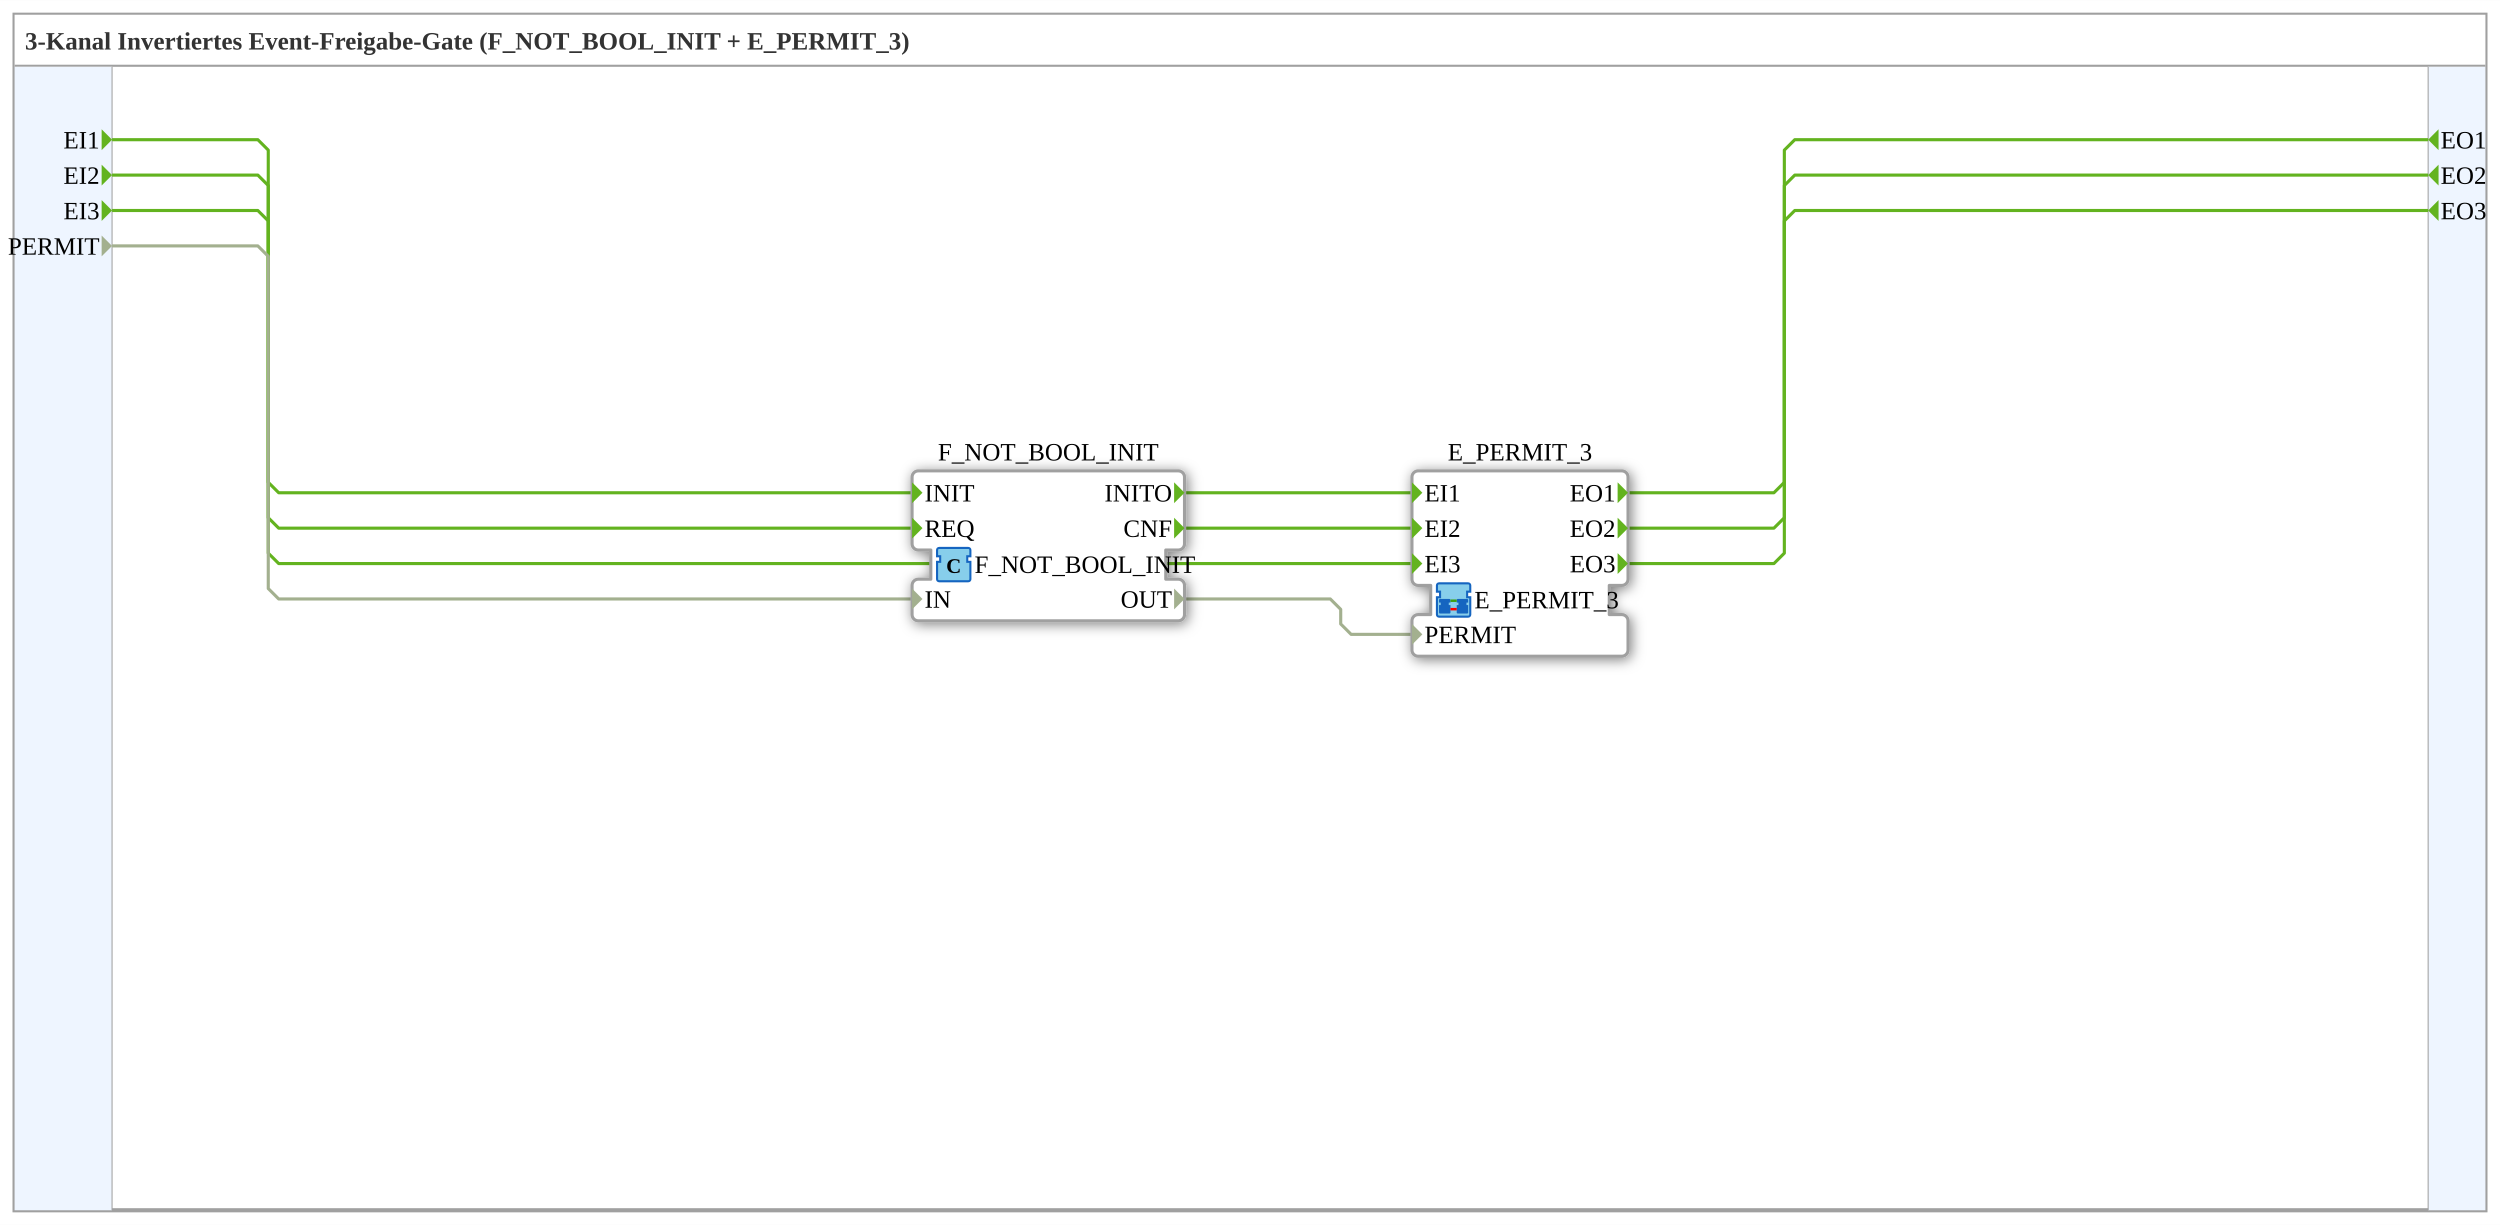
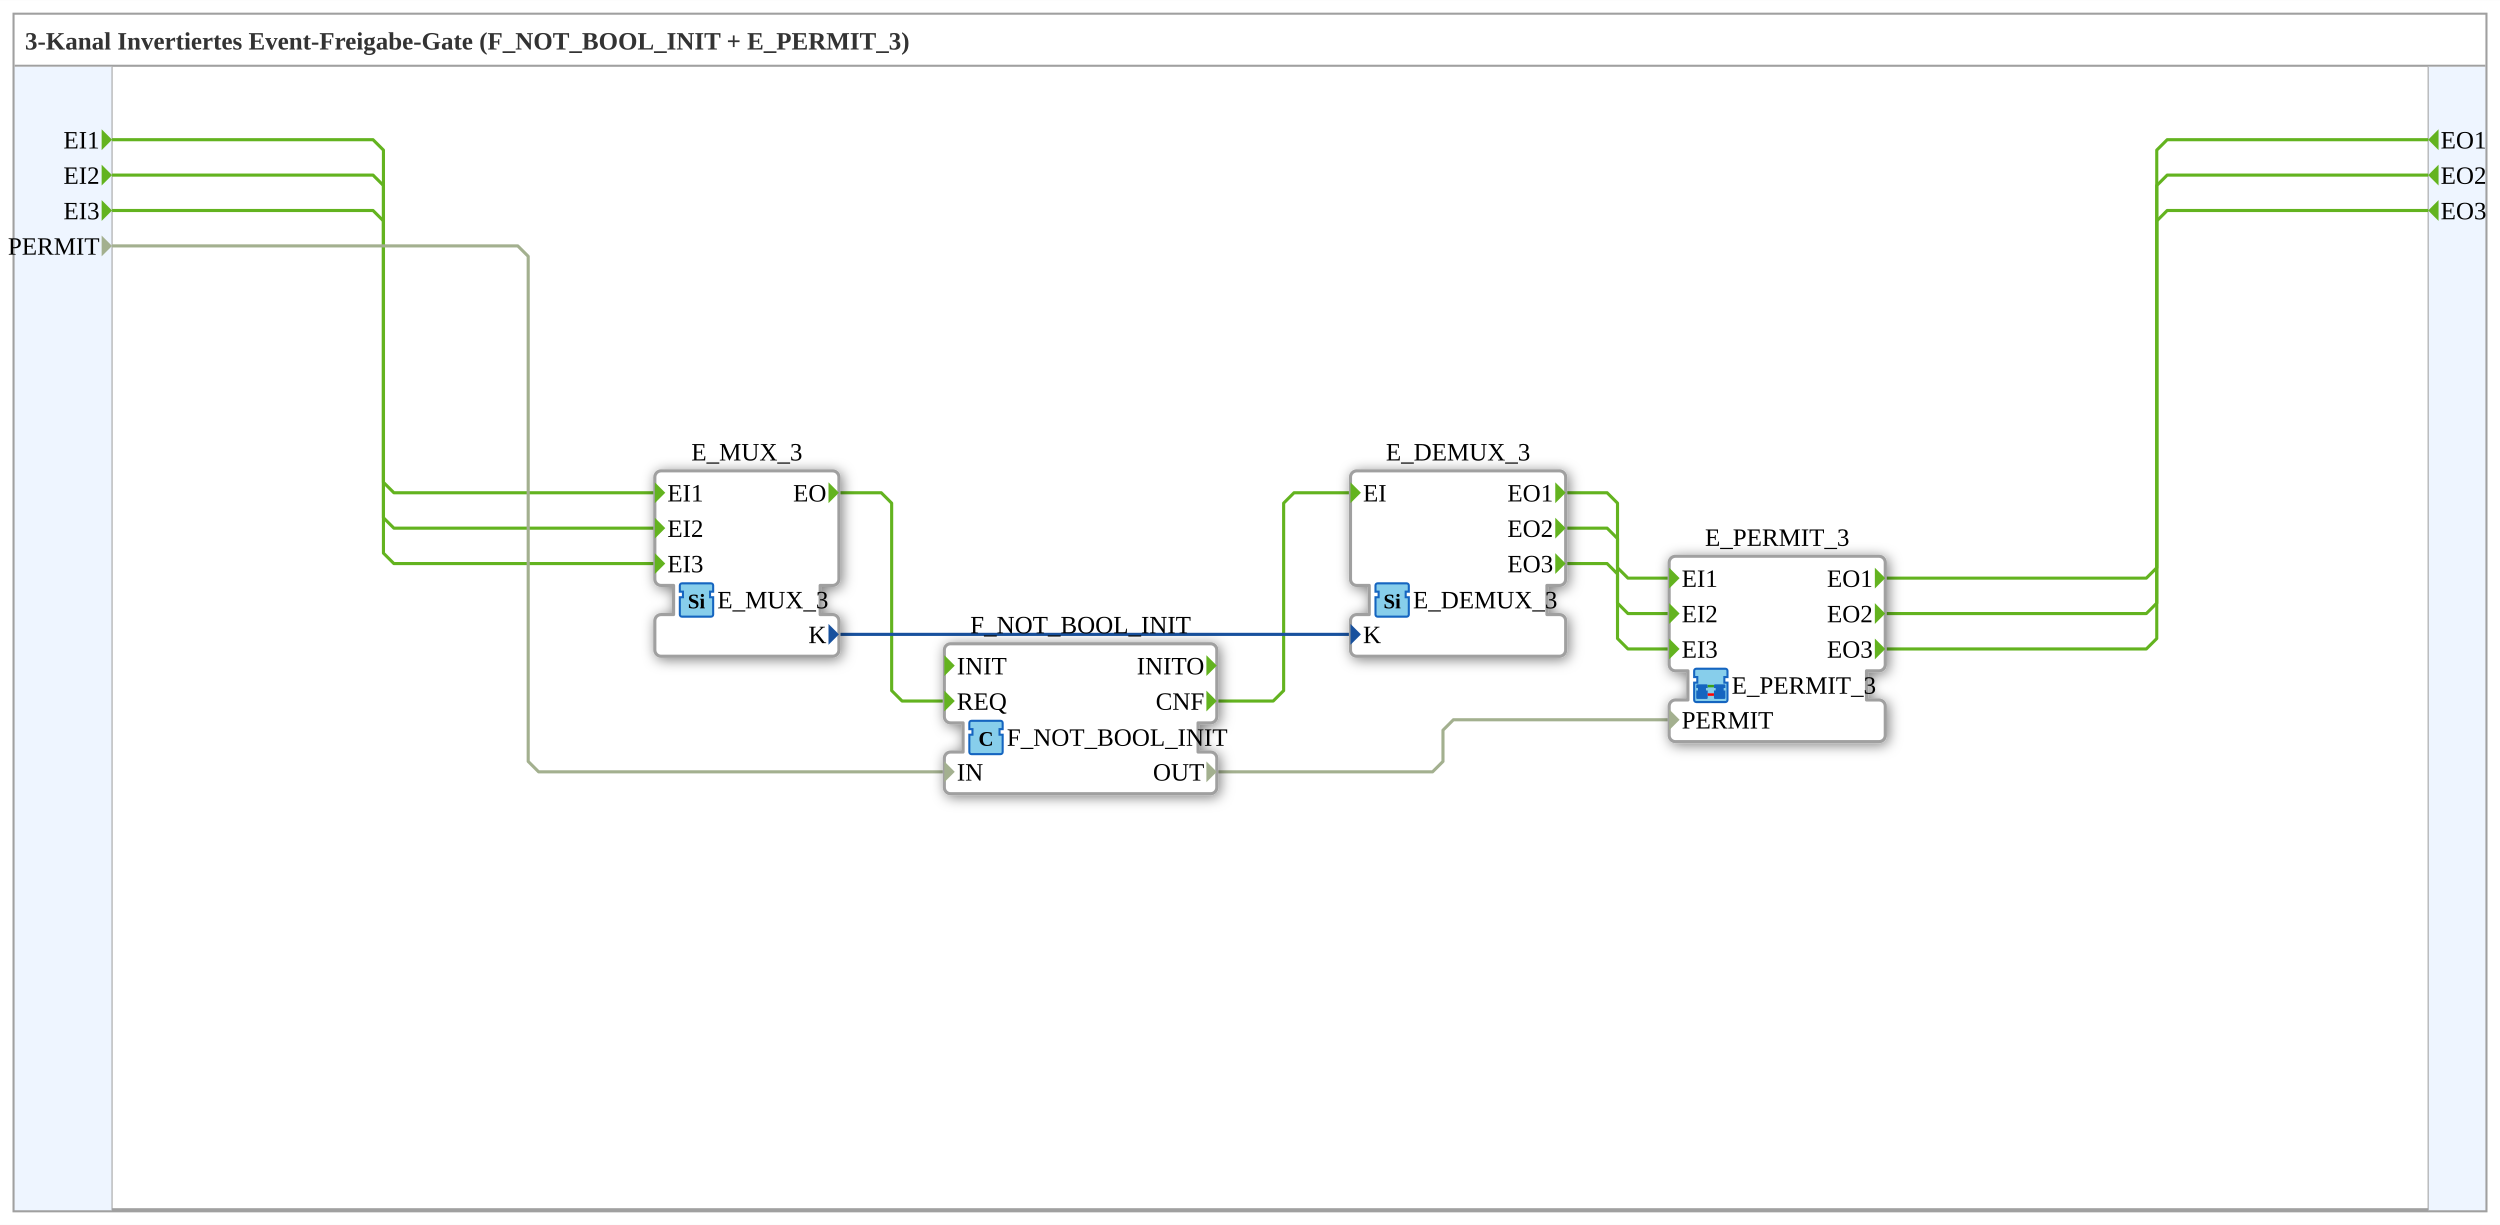
- <svg xmlns="http://www.w3.org/2000/svg" viewBox="-88.8 -151.0 1200.3 588.0" width="1200" height="588">
+ <svg xmlns="http://www.w3.org/2000/svg" viewBox="-13.8 -151.0 1200.3 588.0" width="1200" height="588">
  <style>
    @font-face {
      font-family: "TGL 0-17_std";
      src: local("TGL 0-17_std"), url("../../../../_static/fonts/TGL-0-17_std.ttf") format("truetype");
      font-style: normal;
      font-weight: normal;
    }
    @font-face {
      font-family: "TGL 0-17";
      src: local("TGL 0-17"), local("TGL 0-17 alt"), url("../../../../_static/fonts/TGL-0-17_std.ttf") format("truetype");
      font-style: normal;
      font-weight: normal;
    }
    @font-face {
      font-family: "TGL 0-16_std";
      src: local("TGL 0-16_std"), url("../../../../_static/fonts/TGL-0-16_std.ttf") format("truetype");
      font-style: normal;
      font-weight: normal;
    }
    @font-face {
      font-family: "TGL 0-16";
      src: local("TGL 0-16"), url("../../../../_static/fonts/TGL-0-16_std.ttf") format("truetype");
      font-style: normal;
      font-weight: normal;
    }
  </style>
  <defs>
    <filter id="dropShadow" x="-20%" y="-20%" width="140%" height="140%">
      <feGaussianBlur in="SourceAlpha" stdDeviation="3" result="blur" />
      <feOffset in="blur" dx="1" dy="1" result="offsetBlur" />
      <feFlood flood-color="#000000" flood-opacity="0.5" result="shadowColor" />
      <feComposite in="shadowColor" in2="offsetBlur" operator="in" result="shadow" />
      <feMerge>
        <feMergeNode in="shadow" />
        <feMergeNode in="SourceGraphic" />
      </feMerge>
    </filter>
  </defs>
-   <rect x="-88.8" y="-151.0" width="1200.3" height="588.0" fill="white" />
-   <rect x="-81.8" y="-144.0" width="1186.3" height="574.0" fill="none" stroke="#A0A0A0" stroke-width="2" />
-   <rect x="-81.8" y="-144.0" width="1186.3" height="25.0" fill="white" stroke="none" />
-   <line x1="-81.8" y1="-119.5" x2="1104.5" y2="-119.5" stroke="#A0A0A0" stroke-width="1" />
-   <text x="-76.8" y="-127.3" font-family="'TGL 0-17_std', 'TGL 0-17', 'Times New Roman', Times, serif" font-size="12" font-weight="bold" fill="#333333">3-Kanal Invertiertes Event-Freigabe-Gate (F_NOT_BOOL_INIT + E_PERMIT_3)</text>
+   <rect x="-13.8" y="-151.0" width="1200.3" height="588.0" fill="white" />
+   <rect x="-6.8" y="-144.0" width="1186.3" height="574.0" fill="none" stroke="#A0A0A0" stroke-width="2" />
+   <rect x="-6.8" y="-144.0" width="1186.3" height="25.0" fill="white" stroke="none" />
+   <line x1="-6.8" y1="-119.5" x2="1179.5" y2="-119.5" stroke="#A0A0A0" stroke-width="1" />
+   <text x="-1.8" y="-127.3" font-family="'TGL 0-17_std', 'TGL 0-17', 'Times New Roman', Times, serif" font-size="12" font-weight="bold" fill="#333333">3-Kanal Invertiertes Event-Freigabe-Gate (F_NOT_BOOL_INIT + E_PERMIT_3)</text>
  <g id="sidebars">
-     <rect x="-81.8" y="-119.0" width="46.8" height="549.0" fill="#EEF5FF" stroke="none" />
-     <line x1="-35.0" y1="-119.0" x2="-35.0" y2="430.0" stroke="#A0A0A0" stroke-width="0.5" />
-     <rect x="1077.0" y="-119.0" width="27.5" height="549.0" fill="#EEF5FF" stroke="none" />
-     <line x1="1077.0" y1="-119.0" x2="1077.0" y2="430.0" stroke="#A0A0A0" stroke-width="0.5" />
+     <rect x="-6.8" y="-119.0" width="46.8" height="549.0" fill="#EEF5FF" stroke="none" />
+     <line x1="40.0" y1="-119.0" x2="40.0" y2="430.0" stroke="#A0A0A0" stroke-width="0.5" />
+     <rect x="1152.0" y="-119.0" width="27.5" height="549.0" fill="#EEF5FF" stroke="none" />
+     <line x1="1152.0" y1="-119.0" x2="1152.0" y2="430.0" stroke="#A0A0A0" stroke-width="0.5" />
  </g>
  <g id="connections">
-     <polyline points="-35.0,-84.0 35.0,-84.0 40.0,-79.0 40.0,80.5 45.0,85.5 589.1,85.5" fill="none" stroke="#63B31F" stroke-width="1.5" stroke-linejoin="round" />
-     <polyline points="692.9,85.5 762.9,85.5 767.9,80.5 767.9,-79.0 772.9,-84.0 1077.0,-84.0" fill="none" stroke="#63B31F" stroke-width="1.5" stroke-linejoin="round" />
-     <polyline points="-35.0,-67.0 35.0,-67.0 40.0,-62.0 40.0,97.5 45.0,102.5 589.1,102.5" fill="none" stroke="#63B31F" stroke-width="1.5" stroke-linejoin="round" />
-     <polyline points="692.9,102.5 762.9,102.5 767.9,97.5 767.9,-62.0 772.9,-67.0 1077.0,-67.0" fill="none" stroke="#63B31F" stroke-width="1.5" stroke-linejoin="round" />
-     <polyline points="-35.0,-50.0 35.0,-50.0 40.0,-45.0 40.0,114.5 45.0,119.5 589.1,119.5" fill="none" stroke="#63B31F" stroke-width="1.5" stroke-linejoin="round" />
-     <polyline points="692.9,119.5 762.9,119.5 767.9,114.5 767.9,-45.0 772.9,-50.0 1077.0,-50.0" fill="none" stroke="#63B31F" stroke-width="1.5" stroke-linejoin="round" />
-     <polyline points="-35.0,-33.0 35.0,-33.0 40.0,-28.0 40.0,131.5 45.0,136.5 349.1,136.5" fill="none" stroke="#A3B08F" stroke-width="1.5" stroke-linejoin="round" />
-     <polyline points="479.9,136.5 549.9,136.5 554.9,141.5 554.9,148.5 559.9,153.5 589.1,153.5" fill="none" stroke="#A3B08F" stroke-width="1.5" stroke-linejoin="round" />
+     <polyline points="40.0,-84.0 165.3,-84.0 170.3,-79.0 170.3,80.5 175.3,85.5 300.6,85.5" fill="none" stroke="#63B31F" stroke-width="1.5" stroke-linejoin="round" />
+     <polyline points="40.0,-67.0 165.3,-67.0 170.3,-62.0 170.3,97.5 175.3,102.5 300.6,102.5" fill="none" stroke="#63B31F" stroke-width="1.5" stroke-linejoin="round" />
+     <polyline points="40.0,-50.0 165.3,-50.0 170.3,-45.0 170.3,114.5 175.3,119.5 300.6,119.5" fill="none" stroke="#63B31F" stroke-width="1.5" stroke-linejoin="round" />
+     <polyline points="389.0,85.5 409.3,85.5 414.3,90.5 414.3,180.5 419.3,185.5 439.6,185.5" fill="none" stroke="#63B31F" stroke-width="1.5" stroke-linejoin="round" />
+     <polyline points="570.4,185.5 597.5,185.5 602.5,180.5 602.5,90.5 607.5,85.5 634.6,85.5" fill="none" stroke="#63B31F" stroke-width="1.5" stroke-linejoin="round" />
+     <polyline points="737.9,85.5 757.8,85.5 762.8,90.5 762.8,121.5 767.8,126.5 787.6,126.5" fill="none" stroke="#63B31F" stroke-width="1.5" stroke-linejoin="round" />
+     <polyline points="737.9,102.5 757.8,102.5 762.8,107.5 762.8,138.5 767.8,143.5 787.6,143.5" fill="none" stroke="#63B31F" stroke-width="1.5" stroke-linejoin="round" />
+     <polyline points="737.9,119.5 757.8,119.5 762.8,124.5 762.8,155.5 767.8,160.5 787.6,160.5" fill="none" stroke="#63B31F" stroke-width="1.5" stroke-linejoin="round" />
+     <polyline points="891.4,126.5 1016.7,126.5 1021.7,121.5 1021.7,-79.0 1026.7,-84.0 1152.0,-84.0" fill="none" stroke="#63B31F" stroke-width="1.5" stroke-linejoin="round" />
+     <polyline points="891.4,143.5 1016.7,143.5 1021.7,138.5 1021.7,-62.0 1026.7,-67.0 1152.0,-67.0" fill="none" stroke="#63B31F" stroke-width="1.5" stroke-linejoin="round" />
+     <polyline points="891.4,160.5 1016.7,160.5 1021.7,155.5 1021.7,-45.0 1026.7,-50.0 1152.0,-50.0" fill="none" stroke="#63B31F" stroke-width="1.5" stroke-linejoin="round" />
+     <polyline points="40.0,-33.0 234.8,-33.0 239.8,-28.0 239.8,214.5 244.8,219.5 439.6,219.5" fill="none" stroke="#A3B08F" stroke-width="1.5" stroke-linejoin="round" />
+     <polyline points="570.4,219.5 674.0,219.5 679.0,214.5 679.0,199.5 684.0,194.5 787.6,194.5" fill="none" stroke="#A3B08F" stroke-width="1.5" stroke-linejoin="round" />
+     <polyline points="389.0,153.5 634.6,153.5" fill="none" stroke="#18519E" stroke-width="1.5" stroke-linejoin="round" />
  </g>
  <g id="interface_ports">
-     <polygon points="-40.0,-89.0 -35.0,-84.0 -40.0,-79.0" fill="#63B31F" />
-     <text x="-41.0" y="-79.8" font-family="'TGL 0-17_std', 'TGL 0-17', 'Times New Roman', Times, serif" font-size="12" fill="#000000" text-anchor="end">EI1</text>
-     <polygon points="-40.0,-72.0 -35.0,-67.0 -40.0,-62.0" fill="#63B31F" />
-     <text x="-41.0" y="-62.8" font-family="'TGL 0-17_std', 'TGL 0-17', 'Times New Roman', Times, serif" font-size="12" fill="#000000" text-anchor="end">EI2</text>
-     <polygon points="-40.0,-55.0 -35.0,-50.0 -40.0,-45.0" fill="#63B31F" />
-     <text x="-41.0" y="-45.8" font-family="'TGL 0-17_std', 'TGL 0-17', 'Times New Roman', Times, serif" font-size="12" fill="#000000" text-anchor="end">EI3</text>
-     <polygon points="1082.0,-89.0 1077.0,-84.0 1082.0,-79.0" fill="#63B31F" />
-     <text x="1083.0" y="-79.8" font-family="'TGL 0-17_std', 'TGL 0-17', 'Times New Roman', Times, serif" font-size="12" fill="#000000" text-anchor="start">EO1</text>
-     <polygon points="1082.0,-72.0 1077.0,-67.0 1082.0,-62.0" fill="#63B31F" />
-     <text x="1083.0" y="-62.8" font-family="'TGL 0-17_std', 'TGL 0-17', 'Times New Roman', Times, serif" font-size="12" fill="#000000" text-anchor="start">EO2</text>
-     <polygon points="1082.0,-55.0 1077.0,-50.0 1082.0,-45.0" fill="#63B31F" />
-     <text x="1083.0" y="-45.8" font-family="'TGL 0-17_std', 'TGL 0-17', 'Times New Roman', Times, serif" font-size="12" fill="#000000" text-anchor="start">EO3</text>
-     <polygon points="-40.0,-38.0 -35.0,-33.0 -40.0,-28.0" fill="#A3B08F" />
-     <text x="-41.0" y="-28.8" font-family="'TGL 0-17_std', 'TGL 0-17', 'Times New Roman', Times, serif" font-size="12" fill="#000000" text-anchor="end">PERMIT</text>
+     <polygon points="35.0,-89.0 40.0,-84.0 35.0,-79.0" fill="#63B31F" />
+     <text x="34.0" y="-79.8" font-family="'TGL 0-17_std', 'TGL 0-17', 'Times New Roman', Times, serif" font-size="12" fill="#000000" text-anchor="end">EI1</text>
+     <polygon points="35.0,-72.0 40.0,-67.0 35.0,-62.0" fill="#63B31F" />
+     <text x="34.0" y="-62.8" font-family="'TGL 0-17_std', 'TGL 0-17', 'Times New Roman', Times, serif" font-size="12" fill="#000000" text-anchor="end">EI2</text>
+     <polygon points="35.0,-55.0 40.0,-50.0 35.0,-45.0" fill="#63B31F" />
+     <text x="34.0" y="-45.8" font-family="'TGL 0-17_std', 'TGL 0-17', 'Times New Roman', Times, serif" font-size="12" fill="#000000" text-anchor="end">EI3</text>
+     <polygon points="1157.0,-89.0 1152.0,-84.0 1157.0,-79.0" fill="#63B31F" />
+     <text x="1158.0" y="-79.8" font-family="'TGL 0-17_std', 'TGL 0-17', 'Times New Roman', Times, serif" font-size="12" fill="#000000" text-anchor="start">EO1</text>
+     <polygon points="1157.0,-72.0 1152.0,-67.0 1157.0,-62.0" fill="#63B31F" />
+     <text x="1158.0" y="-62.8" font-family="'TGL 0-17_std', 'TGL 0-17', 'Times New Roman', Times, serif" font-size="12" fill="#000000" text-anchor="start">EO2</text>
+     <polygon points="1157.0,-55.0 1152.0,-50.0 1157.0,-45.0" fill="#63B31F" />
+     <text x="1158.0" y="-45.8" font-family="'TGL 0-17_std', 'TGL 0-17', 'Times New Roman', Times, serif" font-size="12" fill="#000000" text-anchor="start">EO3</text>
+     <polygon points="35.0,-38.0 40.0,-33.0 35.0,-28.0" fill="#A3B08F" />
+     <text x="34.0" y="-28.8" font-family="'TGL 0-17_std', 'TGL 0-17', 'Times New Roman', Times, serif" font-size="12" fill="#000000" text-anchor="end">PERMIT</text>
  </g>
  <g id="instances">
-     <g id="fb_F_NOT_BOOL_INIT" transform="translate(349.1, 75.0)">
+     <g id="fb_E_MUX_3" transform="translate(300.6, 75.0)">
+       <path d="M 3 0             L 85.375 0             A 3 3 0 0 1 88.375 3             L 88.375 52             A 3 3 0 0 1 85.375 55             L 79.375 55             L 79.375 69             L 85.375 69             A 3 3 0 0 1 88.375 72             L 88.375 86             A 3 3 0 0 1 85.375 89             L 3 89             A 3 3 0 0 1 0 86             L 0 72             A 3 3 0 0 1 3 69             L 9 69             L 9 55             L 3 55             A 3 3 0 0 1 0 52             L 0 3             A 3 3 0 0 1 3 0             Z" fill="#FFFFFF" stroke="#A0A0A0" stroke-width="1.5" stroke-linejoin="round" filter="url(#dropShadow)" />
+       <path d="M 13.0 54.0             L 27.0 54.0             A 1 1 0 0 1 28.0 55.0             L 28.0 58.0             L 26.5 58.0             L 26.5 60.667             L 28.0 60.667             L 28.0 69.0             A 1 1 0 0 1 27.0 70.0             L 13.0 70.0             A 1 1 0 0 1 12.0 69.0             L 12.0 60.667             L 13.5 60.667             L 13.5 58.0             L 12.0 58.0             L 12.0 55.0             A 1 1 0 0 1 13.0 54.0             Z" fill="#87CEEB" stroke="#1565C0" stroke-width="1" />
+       <text x="20.0" y="66.0" font-family="'TGL 0-17_std', 'TGL 0-17', 'Times New Roman', Times, serif" font-size="10" font-weight="bold" fill="#000000" text-anchor="middle">Si</text>
+       <text x="30.0" y="66.0" font-family="'TGL 0-16_std', 'TGL 0-16', 'Times New Roman', Times, serif" font-size="12" fill="#000000">E_MUX_3</text>
+       <polygon points="0,5.5 5,10.5 0,15.5" fill="#63B31F" />
+       <text x="6" y="14.7" font-family="'TGL 0-17_std', 'TGL 0-17', 'Times New Roman', Times, serif" font-size="12" fill="#000000">EI1</text>
+       <polygon points="0,22.5 5,27.5 0,32.5" fill="#63B31F" />
+       <text x="6" y="31.7" font-family="'TGL 0-17_std', 'TGL 0-17', 'Times New Roman', Times, serif" font-size="12" fill="#000000">EI2</text>
+       <polygon points="0,39.5 5,44.5 0,49.5" fill="#63B31F" />
+       <text x="6" y="48.7" font-family="'TGL 0-17_std', 'TGL 0-17', 'Times New Roman', Times, serif" font-size="12" fill="#000000">EI3</text>
+       <polygon points="83.375,5.5 88.375,10.5 83.375,15.5" fill="#63B31F" />
+       <text x="82.375" y="14.7" font-family="'TGL 0-17_std', 'TGL 0-17', 'Times New Roman', Times, serif" font-size="12" fill="#000000" text-anchor="end">EO</text>
+       <polygon points="83.375,73.5 88.375,78.5 83.375,83.5" fill="#18519E" />
+       <text x="82.375" y="82.7" font-family="'TGL 0-17_std', 'TGL 0-17', 'Times New Roman', Times, serif" font-size="12" fill="#000000" text-anchor="end">K</text>
+       <text x="44.188" y="-5" font-family="'TGL 0-17_std', 'TGL 0-17', 'Times New Roman', Times, serif" font-size="12" fill="#000000" text-anchor="middle">E_MUX_3</text>
+     </g>
+     <g id="fb_F_NOT_BOOL_INIT" transform="translate(439.6, 158.0)">
      <path d="M 3 0             L 127.812 0             A 3 3 0 0 1 130.812 3             L 130.812 35             A 3 3 0 0 1 127.812 38             L 121.812 38             L 121.812 52             L 127.812 52             A 3 3 0 0 1 130.812 55             L 130.812 69             A 3 3 0 0 1 127.812 72             L 3 72             A 3 3 0 0 1 0 69             L 0 55             A 3 3 0 0 1 3 52             L 9 52             L 9 38             L 3 38             A 3 3 0 0 1 0 35             L 0 3             A 3 3 0 0 1 3 0             Z" fill="#FFFFFF" stroke="#A0A0A0" stroke-width="1.5" stroke-linejoin="round" filter="url(#dropShadow)" />
      <path d="M 13.0 37.0             L 27.0 37.0             A 1 1 0 0 1 28.0 38.0             L 28.0 41.0             L 26.5 41.0             L 26.5 43.667             L 28.0 43.667             L 28.0 52.0             A 1 1 0 0 1 27.0 53.0             L 13.0 53.0             A 1 1 0 0 1 12.0 52.0             L 12.0 43.667             L 13.5 43.667             L 13.5 41.0             L 12.0 41.0             L 12.0 38.0             A 1 1 0 0 1 13.0 37.0             Z" fill="#87CEEB" stroke="#1565C0" stroke-width="1" />
      <text x="20.0" y="49.0" font-family="'TGL 0-17_std', 'TGL 0-17', 'Times New Roman', Times, serif" font-size="10" font-weight="bold" fill="#000000" text-anchor="middle">C</text>
      <text x="30.0" y="49.0" font-family="'TGL 0-16_std', 'TGL 0-16', 'Times New Roman', Times, serif" font-size="12" fill="#000000">F_NOT_BOOL_INIT</text>
      <polygon points="0,5.5 5,10.5 0,15.5" fill="#63B31F" />
      <text x="6" y="14.7" font-family="'TGL 0-17_std', 'TGL 0-17', 'Times New Roman', Times, serif" font-size="12" fill="#000000">INIT</text>
      <polygon points="0,22.5 5,27.5 0,32.5" fill="#63B31F" />
      <text x="6" y="31.7" font-family="'TGL 0-17_std', 'TGL 0-17', 'Times New Roman', Times, serif" font-size="12" fill="#000000">REQ</text>
      <polygon points="125.812,5.5 130.812,10.5 125.812,15.5" fill="#63B31F" />
      <text x="124.812" y="14.7" font-family="'TGL 0-17_std', 'TGL 0-17', 'Times New Roman', Times, serif" font-size="12" fill="#000000" text-anchor="end">INITO</text>
      <polygon points="125.812,22.5 130.812,27.5 125.812,32.5" fill="#63B31F" />
      <text x="124.812" y="31.7" font-family="'TGL 0-17_std', 'TGL 0-17', 'Times New Roman', Times, serif" font-size="12" fill="#000000" text-anchor="end">CNF</text>
      <polygon points="0,56.5 5,61.5 0,66.5" fill="#A3B08F" />
      <text x="6" y="65.7" font-family="'TGL 0-17_std', 'TGL 0-17', 'Times New Roman', Times, serif" font-size="12" fill="#000000">IN</text>
      <polygon points="125.812,56.5 130.812,61.5 125.812,66.5" fill="#A3B08F" />
      <text x="124.812" y="65.7" font-family="'TGL 0-17_std', 'TGL 0-17', 'Times New Roman', Times, serif" font-size="12" fill="#000000" text-anchor="end">OUT</text>
      <text x="65.406" y="-5" font-family="'TGL 0-17_std', 'TGL 0-17', 'Times New Roman', Times, serif" font-size="12" fill="#000000" text-anchor="middle">F_NOT_BOOL_INIT</text>
    </g>
-     <g id="fb_E_PERMIT_3" transform="translate(589.1, 75.0)">
+     <g id="fb_E_DEMUX_3" transform="translate(634.6, 75.0)">
+       <path d="M 3 0             L 100.312 0             A 3 3 0 0 1 103.312 3             L 103.312 52             A 3 3 0 0 1 100.312 55             L 94.312 55             L 94.312 69             L 100.312 69             A 3 3 0 0 1 103.312 72             L 103.312 86             A 3 3 0 0 1 100.312 89             L 3 89             A 3 3 0 0 1 0 86             L 0 72             A 3 3 0 0 1 3 69             L 9 69             L 9 55             L 3 55             A 3 3 0 0 1 0 52             L 0 3             A 3 3 0 0 1 3 0             Z" fill="#FFFFFF" stroke="#A0A0A0" stroke-width="1.5" stroke-linejoin="round" filter="url(#dropShadow)" />
+       <path d="M 13.0 54.0             L 27.0 54.0             A 1 1 0 0 1 28.0 55.0             L 28.0 58.0             L 26.5 58.0             L 26.5 60.667             L 28.0 60.667             L 28.0 69.0             A 1 1 0 0 1 27.0 70.0             L 13.0 70.0             A 1 1 0 0 1 12.0 69.0             L 12.0 60.667             L 13.5 60.667             L 13.5 58.0             L 12.0 58.0             L 12.0 55.0             A 1 1 0 0 1 13.0 54.0             Z" fill="#87CEEB" stroke="#1565C0" stroke-width="1" />
+       <text x="20.0" y="66.0" font-family="'TGL 0-17_std', 'TGL 0-17', 'Times New Roman', Times, serif" font-size="10" font-weight="bold" fill="#000000" text-anchor="middle">Si</text>
+       <text x="30.0" y="66.0" font-family="'TGL 0-16_std', 'TGL 0-16', 'Times New Roman', Times, serif" font-size="12" fill="#000000">E_DEMUX_3</text>
+       <polygon points="0,5.5 5,10.5 0,15.5" fill="#63B31F" />
+       <text x="6" y="14.7" font-family="'TGL 0-17_std', 'TGL 0-17', 'Times New Roman', Times, serif" font-size="12" fill="#000000">EI</text>
+       <polygon points="98.312,5.5 103.312,10.5 98.312,15.5" fill="#63B31F" />
+       <text x="97.312" y="14.7" font-family="'TGL 0-17_std', 'TGL 0-17', 'Times New Roman', Times, serif" font-size="12" fill="#000000" text-anchor="end">EO1</text>
+       <polygon points="98.312,22.5 103.312,27.5 98.312,32.5" fill="#63B31F" />
+       <text x="97.312" y="31.7" font-family="'TGL 0-17_std', 'TGL 0-17', 'Times New Roman', Times, serif" font-size="12" fill="#000000" text-anchor="end">EO2</text>
+       <polygon points="98.312,39.5 103.312,44.5 98.312,49.5" fill="#63B31F" />
+       <text x="97.312" y="48.7" font-family="'TGL 0-17_std', 'TGL 0-17', 'Times New Roman', Times, serif" font-size="12" fill="#000000" text-anchor="end">EO3</text>
+       <polygon points="0,73.5 5,78.5 0,83.5" fill="#18519E" />
+       <text x="6" y="82.7" font-family="'TGL 0-17_std', 'TGL 0-17', 'Times New Roman', Times, serif" font-size="12" fill="#000000">K</text>
+       <text x="51.656" y="-5" font-family="'TGL 0-17_std', 'TGL 0-17', 'Times New Roman', Times, serif" font-size="12" fill="#000000" text-anchor="middle">E_DEMUX_3</text>
+     </g>
+     <g id="fb_E_PERMIT_3" transform="translate(787.6, 116.0)">
      <path d="M 3 0             L 100.75 0             A 3 3 0 0 1 103.75 3             L 103.75 52             A 3 3 0 0 1 100.75 55             L 94.75 55             L 94.75 69             L 100.75 69             A 3 3 0 0 1 103.75 72             L 103.75 86             A 3 3 0 0 1 100.75 89             L 3 89             A 3 3 0 0 1 0 86             L 0 72             A 3 3 0 0 1 3 69             L 9 69             L 9 55             L 3 55             A 3 3 0 0 1 0 52             L 0 3             A 3 3 0 0 1 3 0             Z" fill="#FFFFFF" stroke="#A0A0A0" stroke-width="1.5" stroke-linejoin="round" filter="url(#dropShadow)" />
      <path d="M 13.0 54.0             L 27.0 54.0             A 1 1 0 0 1 28.0 55.0             L 28.0 58.0             L 26.5 58.0             L 26.5 60.667             L 28.0 60.667             L 28.0 69.0             A 1 1 0 0 1 27.0 70.0             L 13.0 70.0             A 1 1 0 0 1 12.0 69.0             L 12.0 60.667             L 13.5 60.667             L 13.5 58.0             L 12.0 58.0             L 12.0 55.0             A 1 1 0 0 1 13.0 54.0             Z" fill="#87CEEB" stroke="#1565C0" stroke-width="1" />
      <path d="M 13.5 61.5 L 18.0 61.5 A 0.5 0.5 0 0 1 18.5 62.0 L 18.5 63.25 L 17.675 63.25 L 17.675 64.417 L 18.5 64.417 L 18.5 68.0 A 0.5 0.5 0 0 1 18.0 68.5 L 13.5 68.5 A 0.5 0.5 0 0 1 13.0 68.0 L 13.0 64.417 L 13.825 64.417 L 13.825 63.25 L 13.0 63.25 L 13.0 62.0 A 0.5 0.5 0 0 1 13.5 61.5 Z" fill="#1565C0" stroke="none" />
      <path d="M 22.0 61.5 L 26.5 61.5 A 0.5 0.5 0 0 1 27.0 62.0 L 27.0 63.25 L 26.175 63.25 L 26.175 64.417 L 27.0 64.417 L 27.0 68.0 A 0.5 0.5 0 0 1 26.5 68.5 L 22.0 68.5 A 0.5 0.5 0 0 1 21.5 68.0 L 21.5 64.417 L 22.325 64.417 L 22.325 63.25 L 21.5 63.25 L 21.5 62.0 A 0.5 0.5 0 0 1 22.0 61.5 Z" fill="#1565C0" stroke="none" />
      <line x1="18.5" y1="62.34" x2="21.5" y2="62.34" stroke="#3DA015" stroke-width="1.2" />
      <line x1="18.5" y1="66.4" x2="21.5" y2="66.4" stroke="#FF0000" stroke-width="1.2" />
      <text x="30.0" y="66.0" font-family="'TGL 0-16_std', 'TGL 0-16', 'Times New Roman', Times, serif" font-size="12" fill="#000000">E_PERMIT_3</text>
      <polygon points="0,5.5 5,10.5 0,15.5" fill="#63B31F" />
      <text x="6" y="14.7" font-family="'TGL 0-17_std', 'TGL 0-17', 'Times New Roman', Times, serif" font-size="12" fill="#000000">EI1</text>
      <polygon points="0,22.5 5,27.5 0,32.5" fill="#63B31F" />
      <text x="6" y="31.7" font-family="'TGL 0-17_std', 'TGL 0-17', 'Times New Roman', Times, serif" font-size="12" fill="#000000">EI2</text>
      <polygon points="0,39.5 5,44.5 0,49.5" fill="#63B31F" />
      <text x="6" y="48.7" font-family="'TGL 0-17_std', 'TGL 0-17', 'Times New Roman', Times, serif" font-size="12" fill="#000000">EI3</text>
      <polygon points="98.75,5.5 103.75,10.5 98.75,15.5" fill="#63B31F" />
      <text x="97.75" y="14.7" font-family="'TGL 0-17_std', 'TGL 0-17', 'Times New Roman', Times, serif" font-size="12" fill="#000000" text-anchor="end">EO1</text>
      <polygon points="98.75,22.5 103.75,27.5 98.75,32.5" fill="#63B31F" />
      <text x="97.75" y="31.7" font-family="'TGL 0-17_std', 'TGL 0-17', 'Times New Roman', Times, serif" font-size="12" fill="#000000" text-anchor="end">EO2</text>
      <polygon points="98.75,39.5 103.75,44.5 98.75,49.5" fill="#63B31F" />
      <text x="97.75" y="48.7" font-family="'TGL 0-17_std', 'TGL 0-17', 'Times New Roman', Times, serif" font-size="12" fill="#000000" text-anchor="end">EO3</text>
      <polygon points="0,73.5 5,78.5 0,83.5" fill="#A3B08F" />
      <text x="6" y="82.7" font-family="'TGL 0-17_std', 'TGL 0-17', 'Times New Roman', Times, serif" font-size="12" fill="#000000">PERMIT</text>
      <text x="51.875" y="-5" font-family="'TGL 0-17_std', 'TGL 0-17', 'Times New Roman', Times, serif" font-size="12" fill="#000000" text-anchor="middle">E_PERMIT_3</text>
    </g>
  </g>
</svg>
